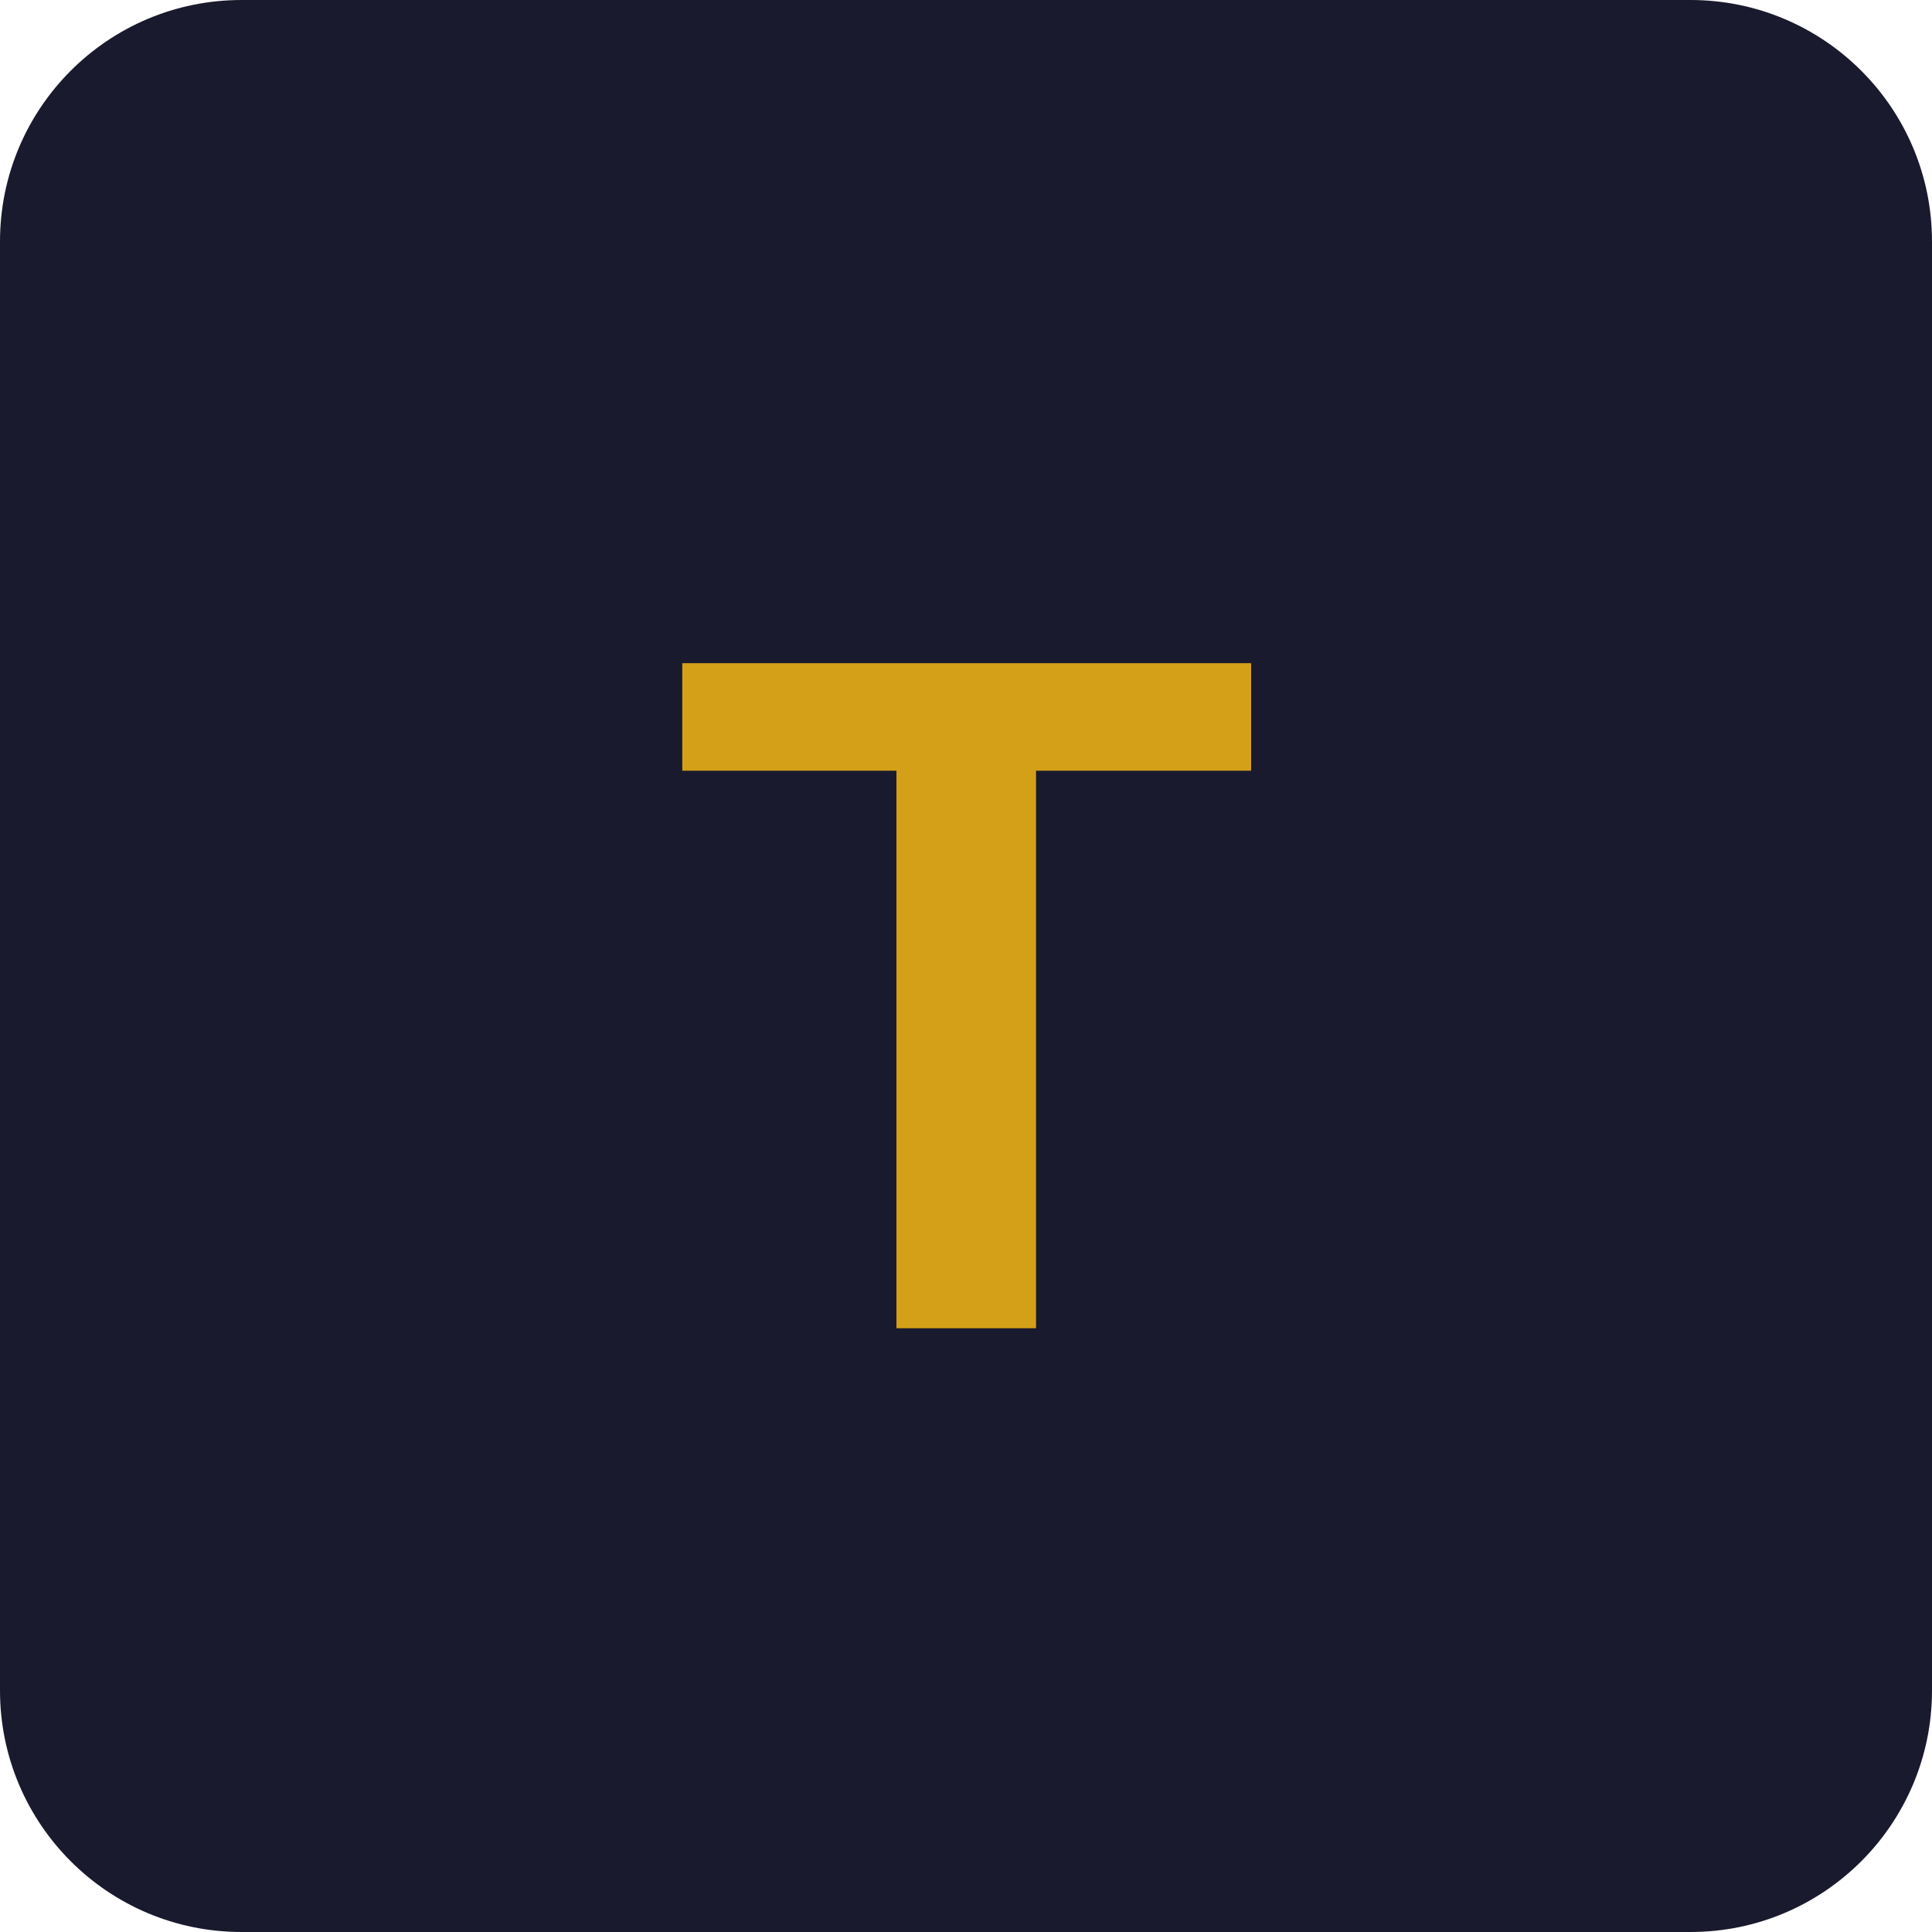
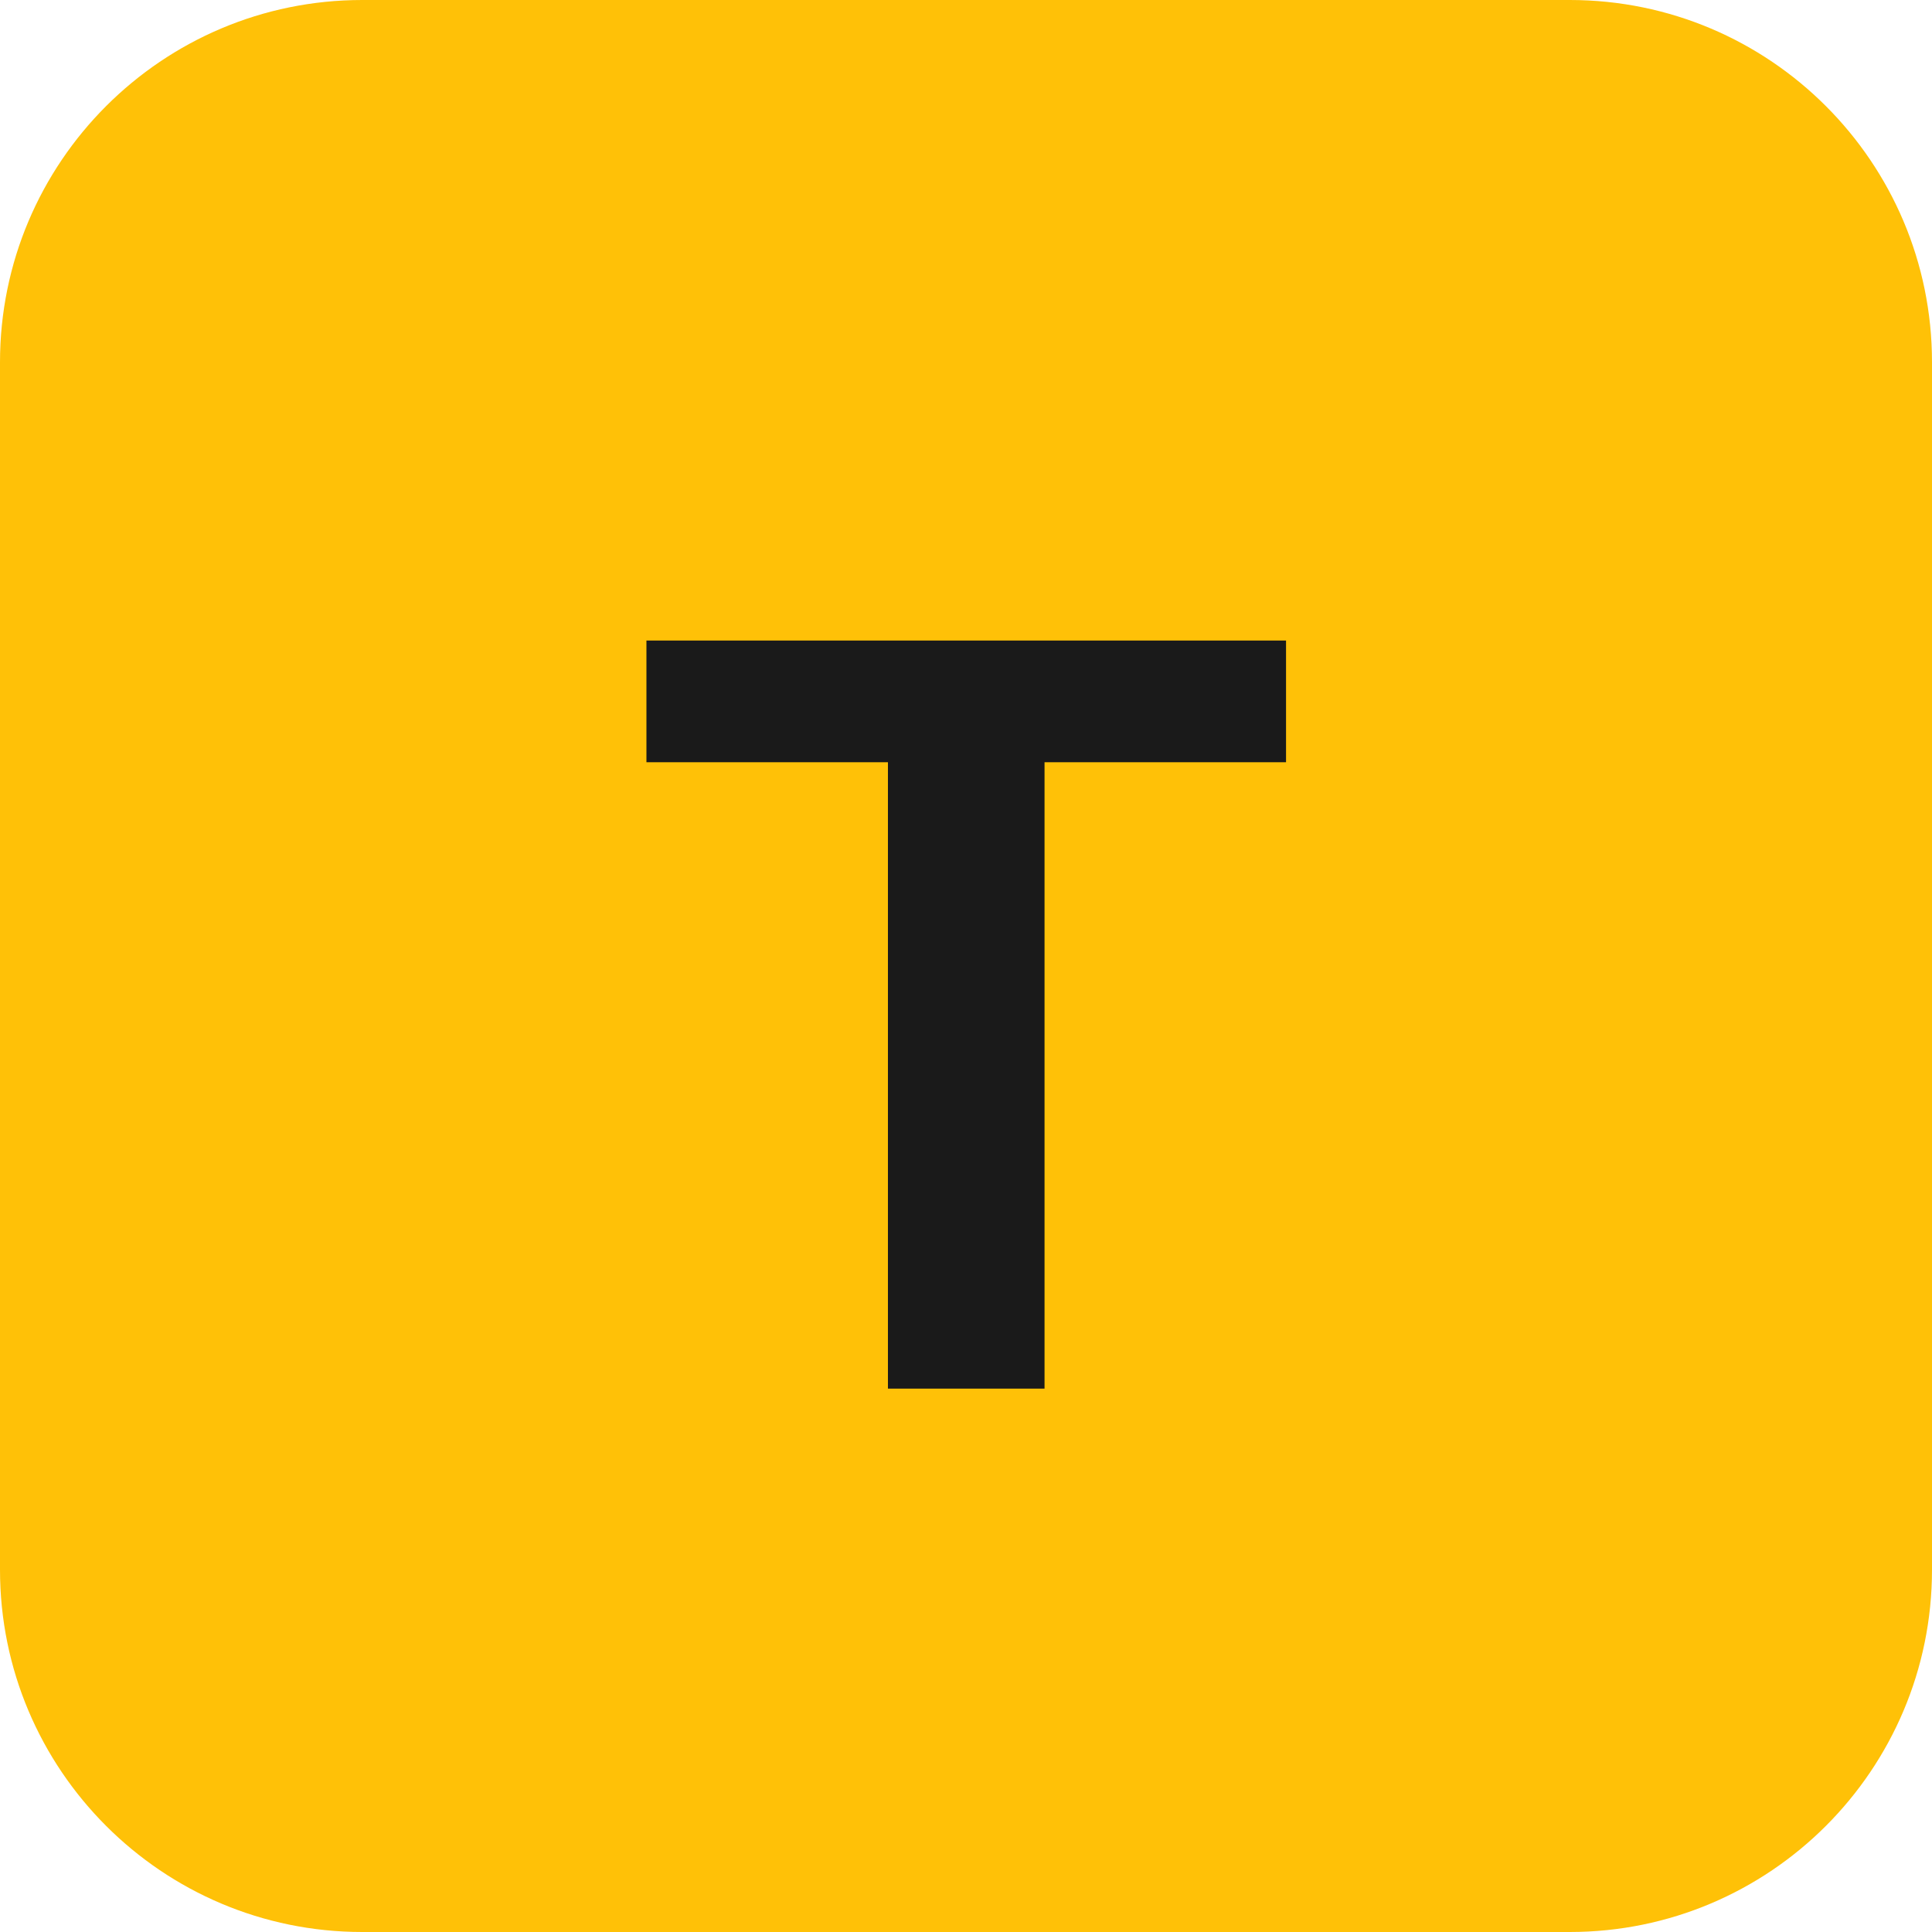
<svg xmlns="http://www.w3.org/2000/svg" viewBox="0 0 32 32" width="32" height="32">
-   <rect width="32" height="32" rx="4" fill="#1a1a2e" />
-   <text x="16" y="22" font-family="Arial, sans-serif" font-size="16" font-weight="bold" fill="#d4a017" text-anchor="middle">T</text>
+   <rect width="32" height="32" rx="6" fill="#FFC107" />
+   <text x="16" y="23" font-family="Arial, sans-serif" font-size="18" font-weight="bold" fill="#1a1a1a" text-anchor="middle">T</text>
</svg>
